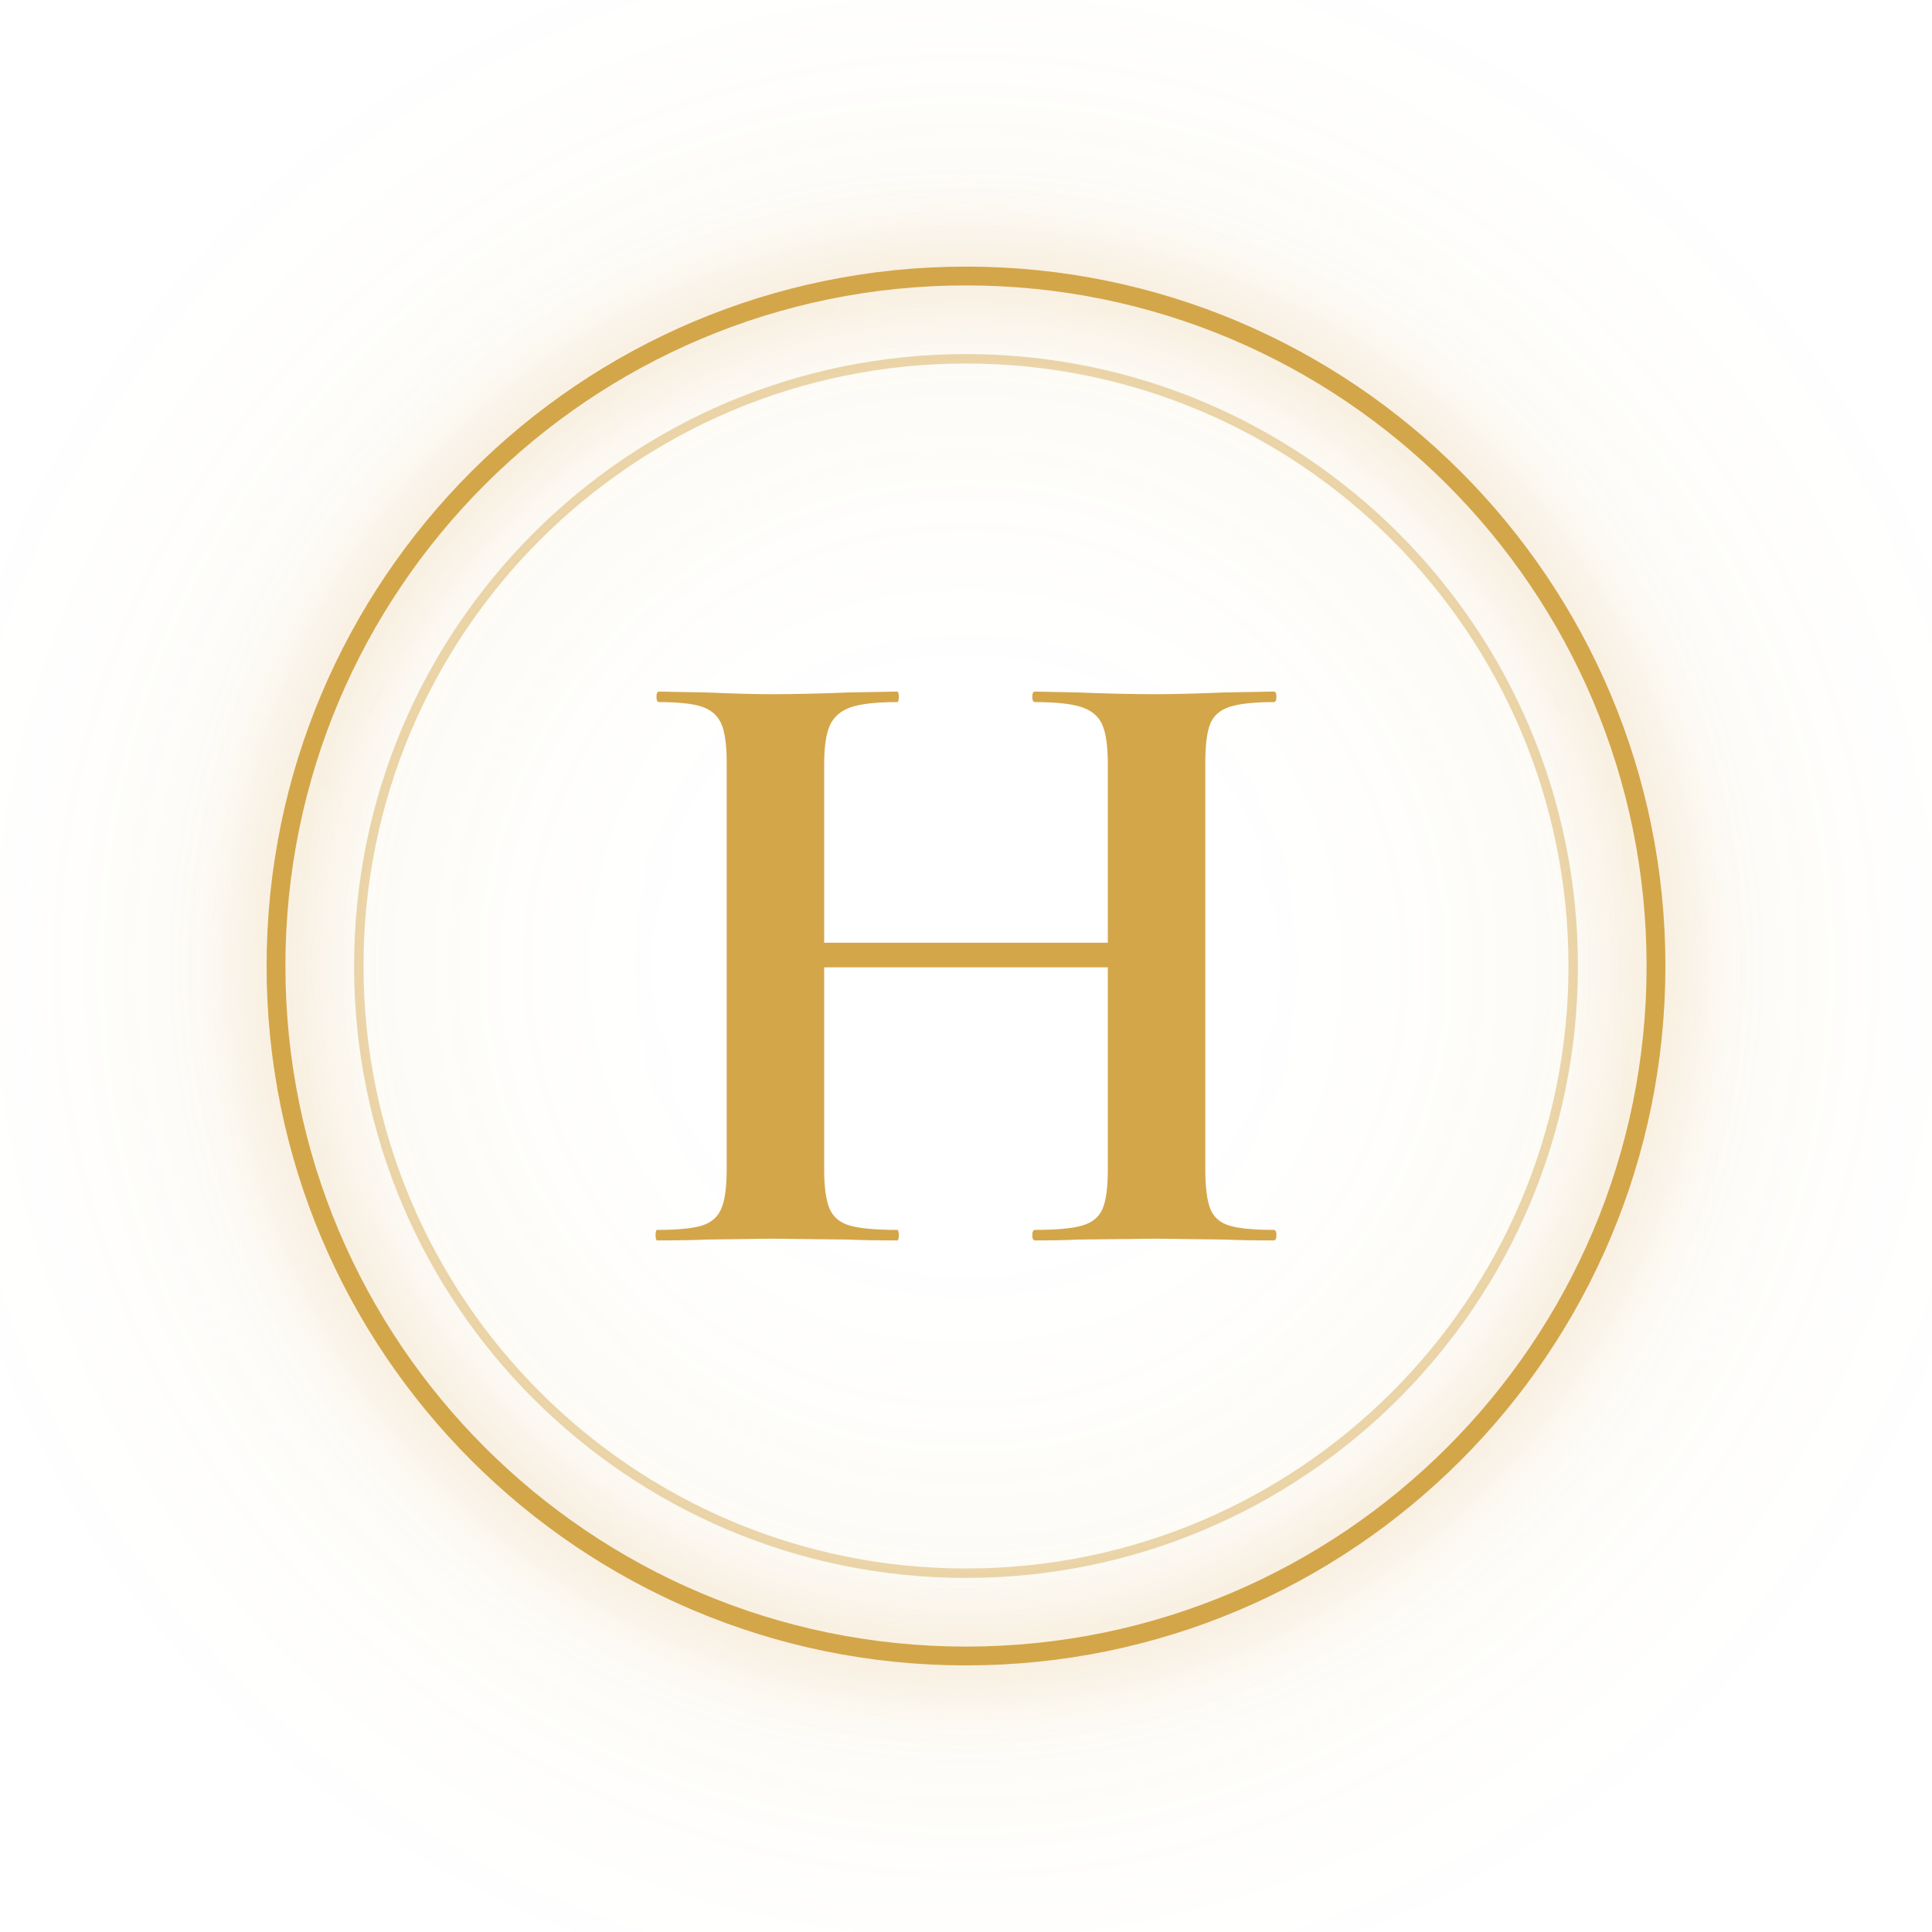
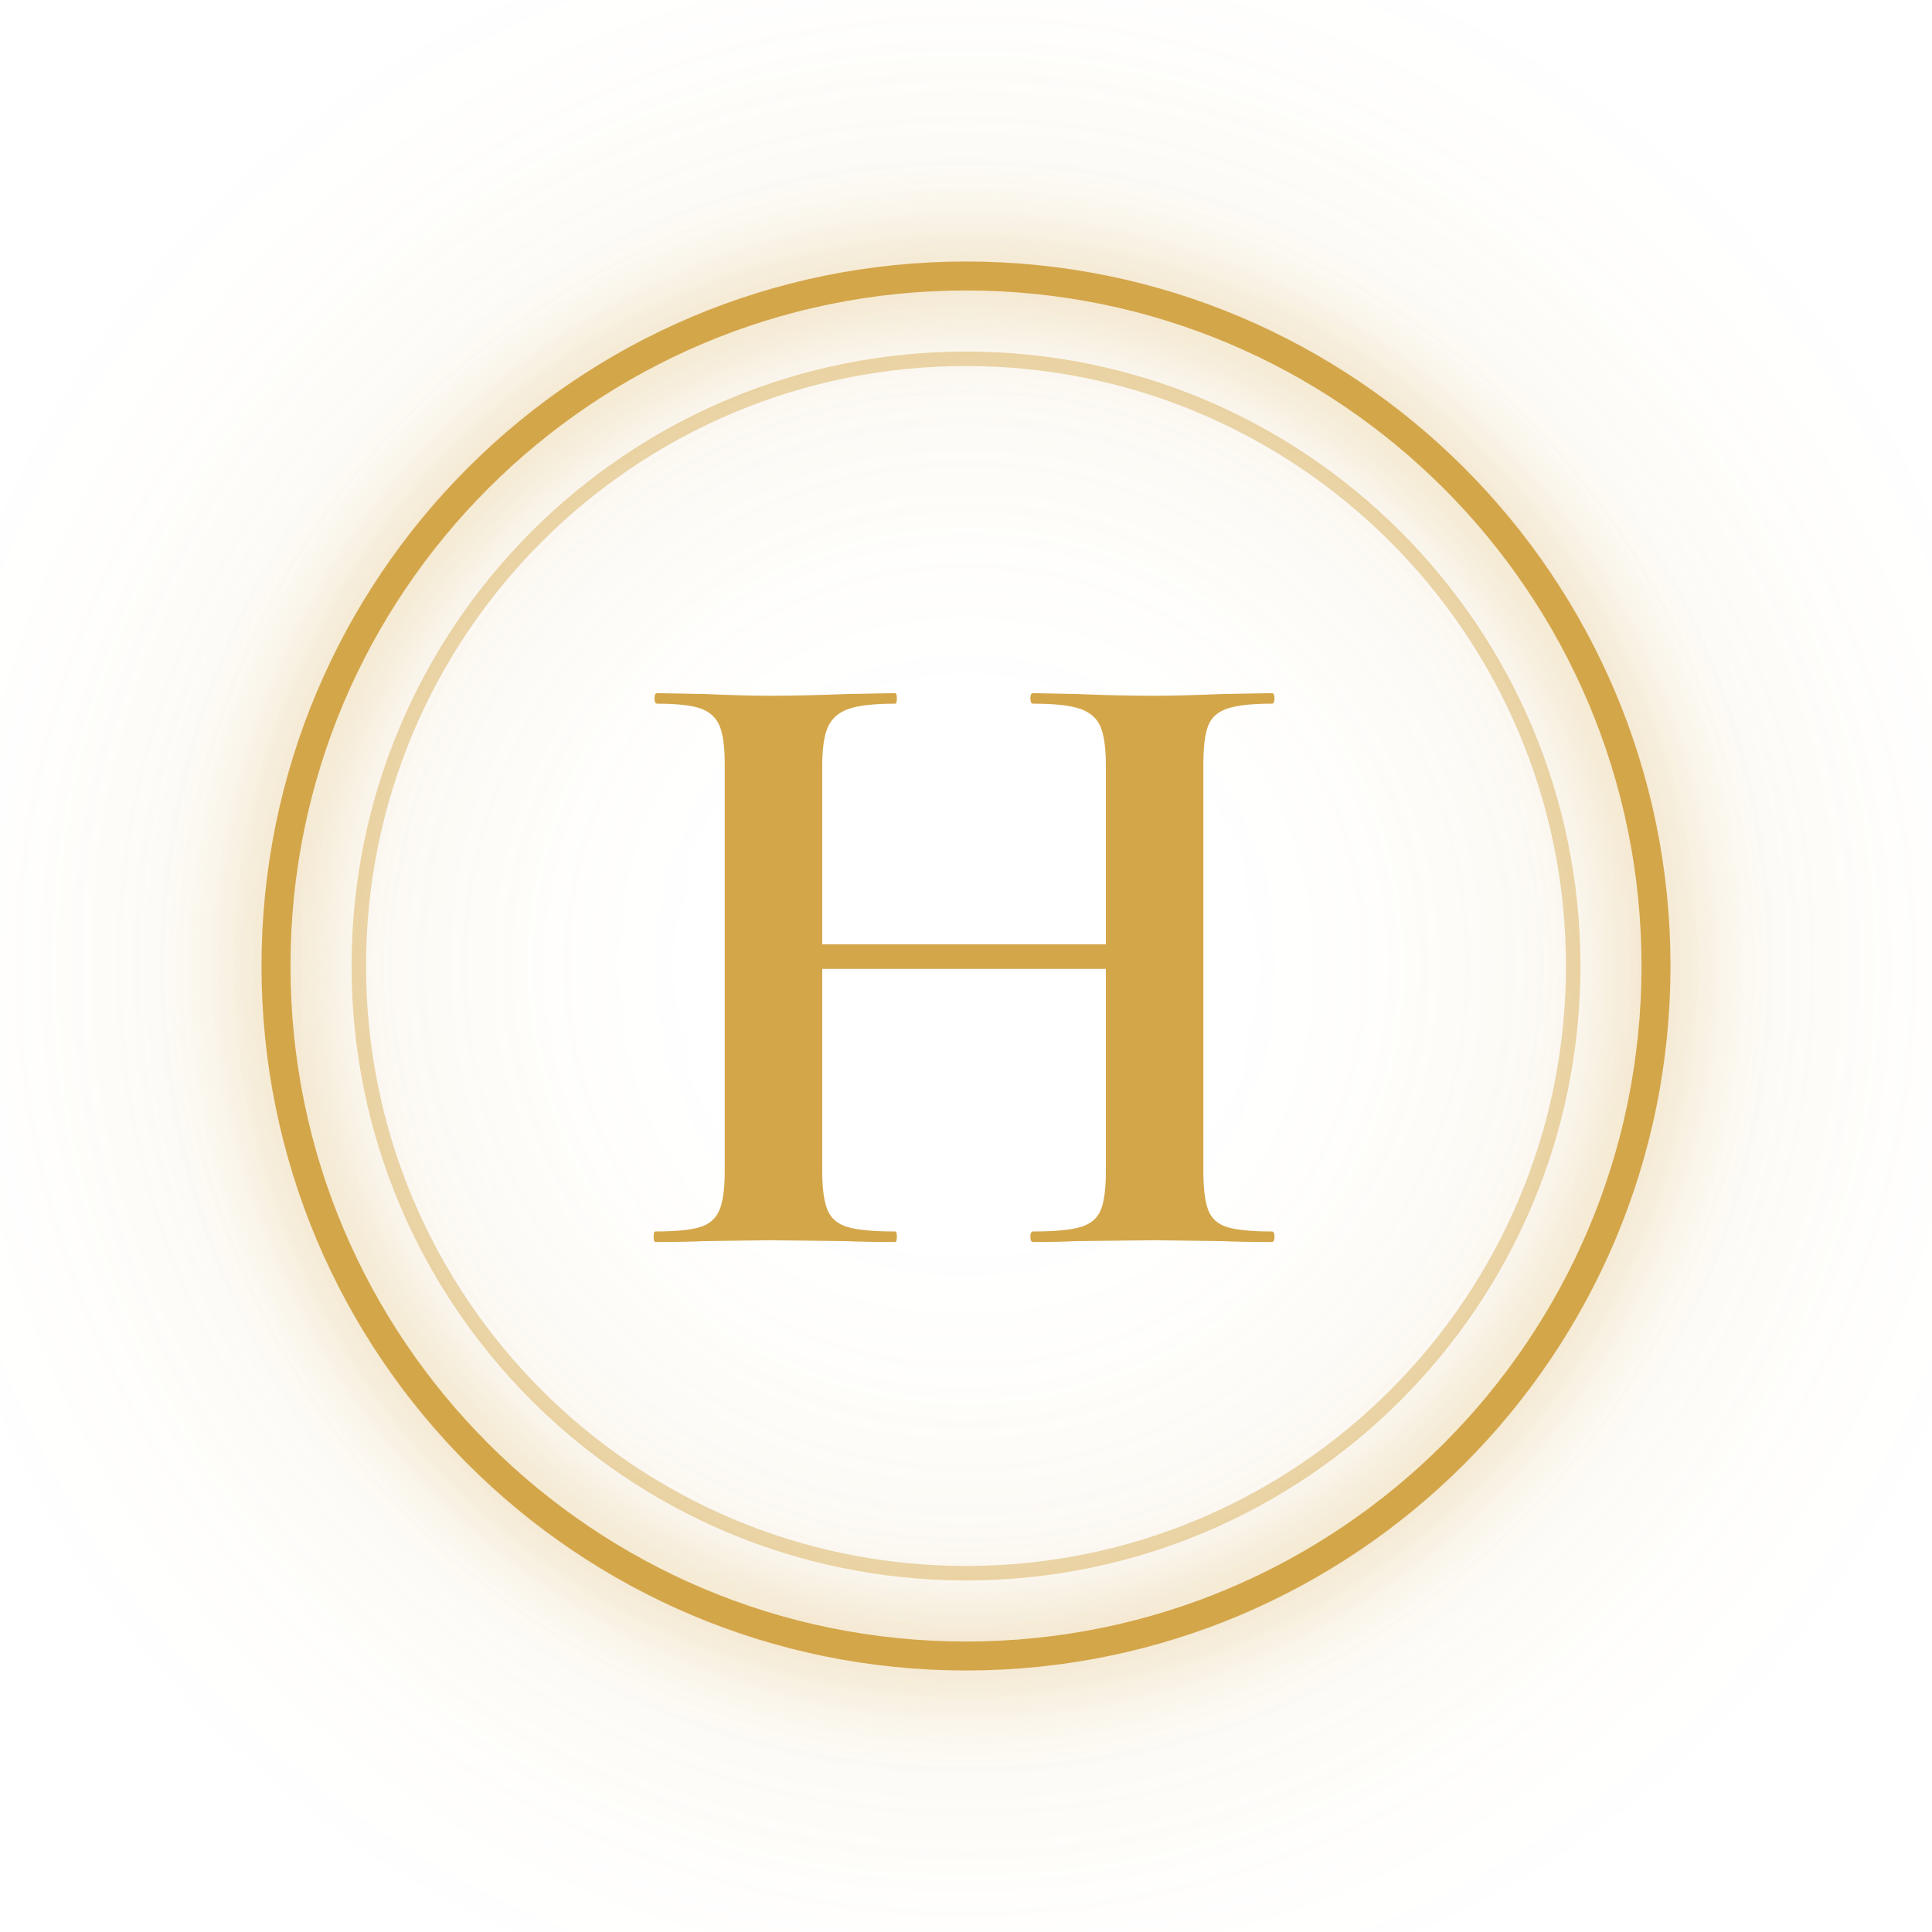
<svg xmlns="http://www.w3.org/2000/svg" viewBox="-44 -44 308 308" width="308" height="308" role="img" aria-labelledby="t">
  <defs>
    <filter id="crestGlow" x="-70%" y="-70%" width="240%" height="240%">
      <feGaussianBlur stdDeviation="24.2" />
    </filter>
    <filter id="crestGlowSm" x="-60%" y="-60%" width="220%" height="220%">
      <feGaussianBlur stdDeviation="6.6" />
    </filter>
  </defs>
-   <circle cx="110" cy="110" r="110" fill="none" stroke="#D4A64A" stroke-width="9" opacity="0.3" filter="url(#crestGlow)" />
-   <circle cx="110" cy="110" r="110" fill="none" stroke="#D4A64A" stroke-width="5.1" opacity="0.4" filter="url(#crestGlowSm)" />
-   <circle cx="110" cy="110" r="110" fill="none" stroke="#D4A64A" stroke-width="3" />
-   <circle cx="110" cy="110" r="96.8" fill="none" stroke="#D4A64A" stroke-width="1.5" opacity="0.45" />
-   <g transform="translate(56.59 153.75) scale(0.7)">
+   <circle cx="110" cy="110" r="110" fill="none" stroke="#D4A64A" stroke-width="13.86" opacity="0.3" filter="url(#crestGlow)" />
+   <circle cx="110" cy="110" r="110" fill="none" stroke="#D4A64A" stroke-width="7.85" opacity="0.4" filter="url(#crestGlowSm)" />
+   <circle cx="110" cy="110" r="110" fill="none" stroke="#D4A64A" stroke-width="4.62" />
+   <circle cx="110" cy="110" r="96.8" fill="none" stroke="#D4A64A" stroke-width="2.31" opacity="0.45" />
+   <g transform="translate(56.28 154) scale(0.7)">
    <path d="M108.60-108.40Q108.60-114.40 107.40-117.30Q106.20-120.20 102.80-121.40Q99.40-122.60 92-122.60L92-122.60Q91.40-122.60 91.40-123.80Q91.40-125 92-125L92-125L101.80-124.80Q111.80-124.40 119.80-124.40L119.80-124.40Q125.20-124.40 135.20-124.80L135.20-124.80L146.40-125Q147-125 147-123.80Q147-122.60 146.40-122.60L146.40-122.60Q139.60-122.60 136.30-121.50Q133-120.40 131.90-117.60Q130.80-114.80 130.80-108.80L130.80-108.80L130.80-16.20Q130.80-10.20 131.90-7.30Q133-4.40 136.20-3.40Q139.40-2.40 146.40-2.40L146.40-2.40Q147-2.40 147-1.20Q147 0 146.40 0L146.40 0Q139.40 0 135.20-0.20L135.20-0.20L119.80-0.40L101.80-0.20Q98.20 0 92 0L92 0Q91.40 0 91.40-1.20Q91.40-2.40 92-2.40L92-2.40Q99.40-2.40 102.80-3.40Q106.20-4.40 107.40-7.20Q108.60-10 108.60-16.20L108.60-16.20L108.60-108.40ZM32.20-62.20L32.20-67.80L118.80-67.80L118.80-62.20L32.20-62.20ZM21.80-108.80Q21.80-114.80 20.60-117.60Q19.40-120.40 16.30-121.50Q13.20-122.60 6.40-122.60L6.40-122.60Q5.80-122.60 5.80-123.80Q5.80-125 6.40-125L6.40-125L17.20-124.80Q26.40-124.40 32-124.40L32-124.40Q39.60-124.40 49.60-124.80L49.60-124.80L60.60-125Q61-125 61-123.80Q61-122.60 60.60-122.60L60.60-122.60Q53.40-122.60 50-121.40Q46.60-120.20 45.30-117.30Q44-114.40 44-108.40L44-108.40L44-16.20Q44-10.20 45.20-7.30Q46.40-4.40 49.80-3.40Q53.20-2.40 60.60-2.40L60.60-2.40Q61-2.40 61-1.20Q61 0 60.60 0L60.60 0Q53.60 0 49.40-0.20L49.40-0.20L32-0.40L17-0.20Q13 0 6 0L6 0Q5.60 0 5.60-1.20Q5.60-2.40 6-2.40L6-2.40Q13-2.40 16.20-3.40Q19.40-4.40 20.60-7.30Q21.80-10.20 21.80-16.20L21.80-16.20L21.80-108.80Z" fill="#D4A64A" />
  </g>
</svg>
